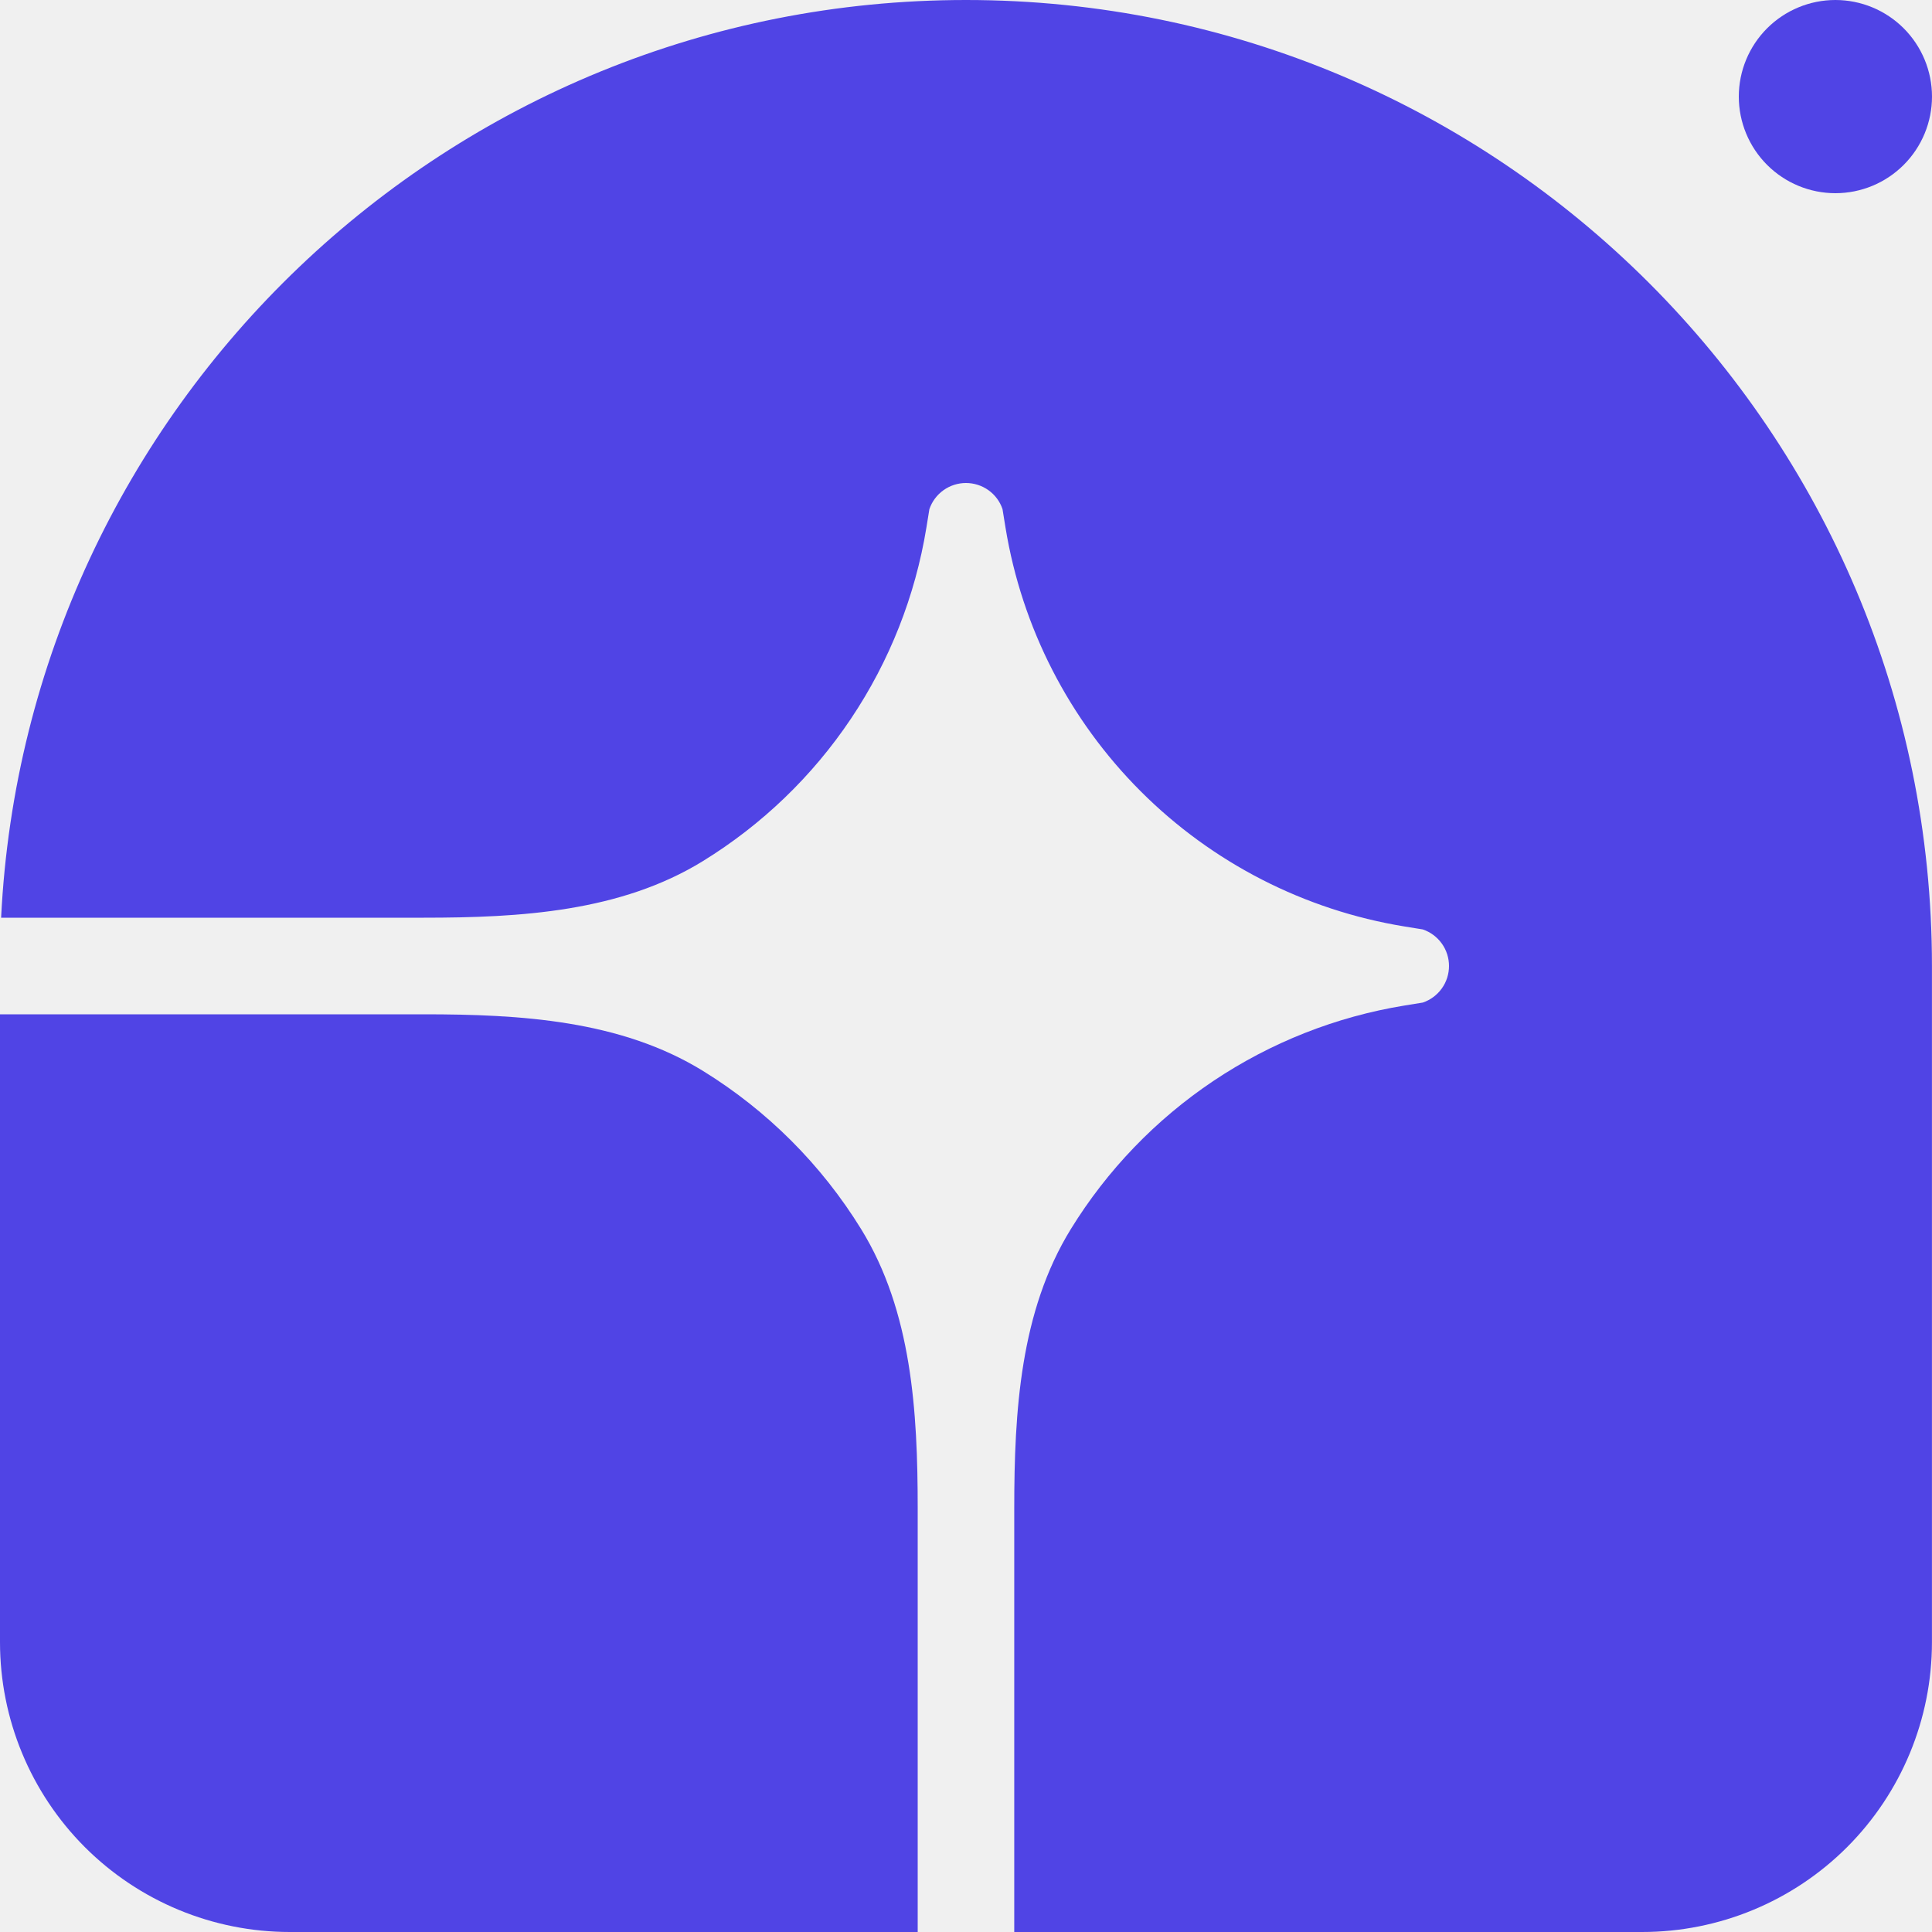
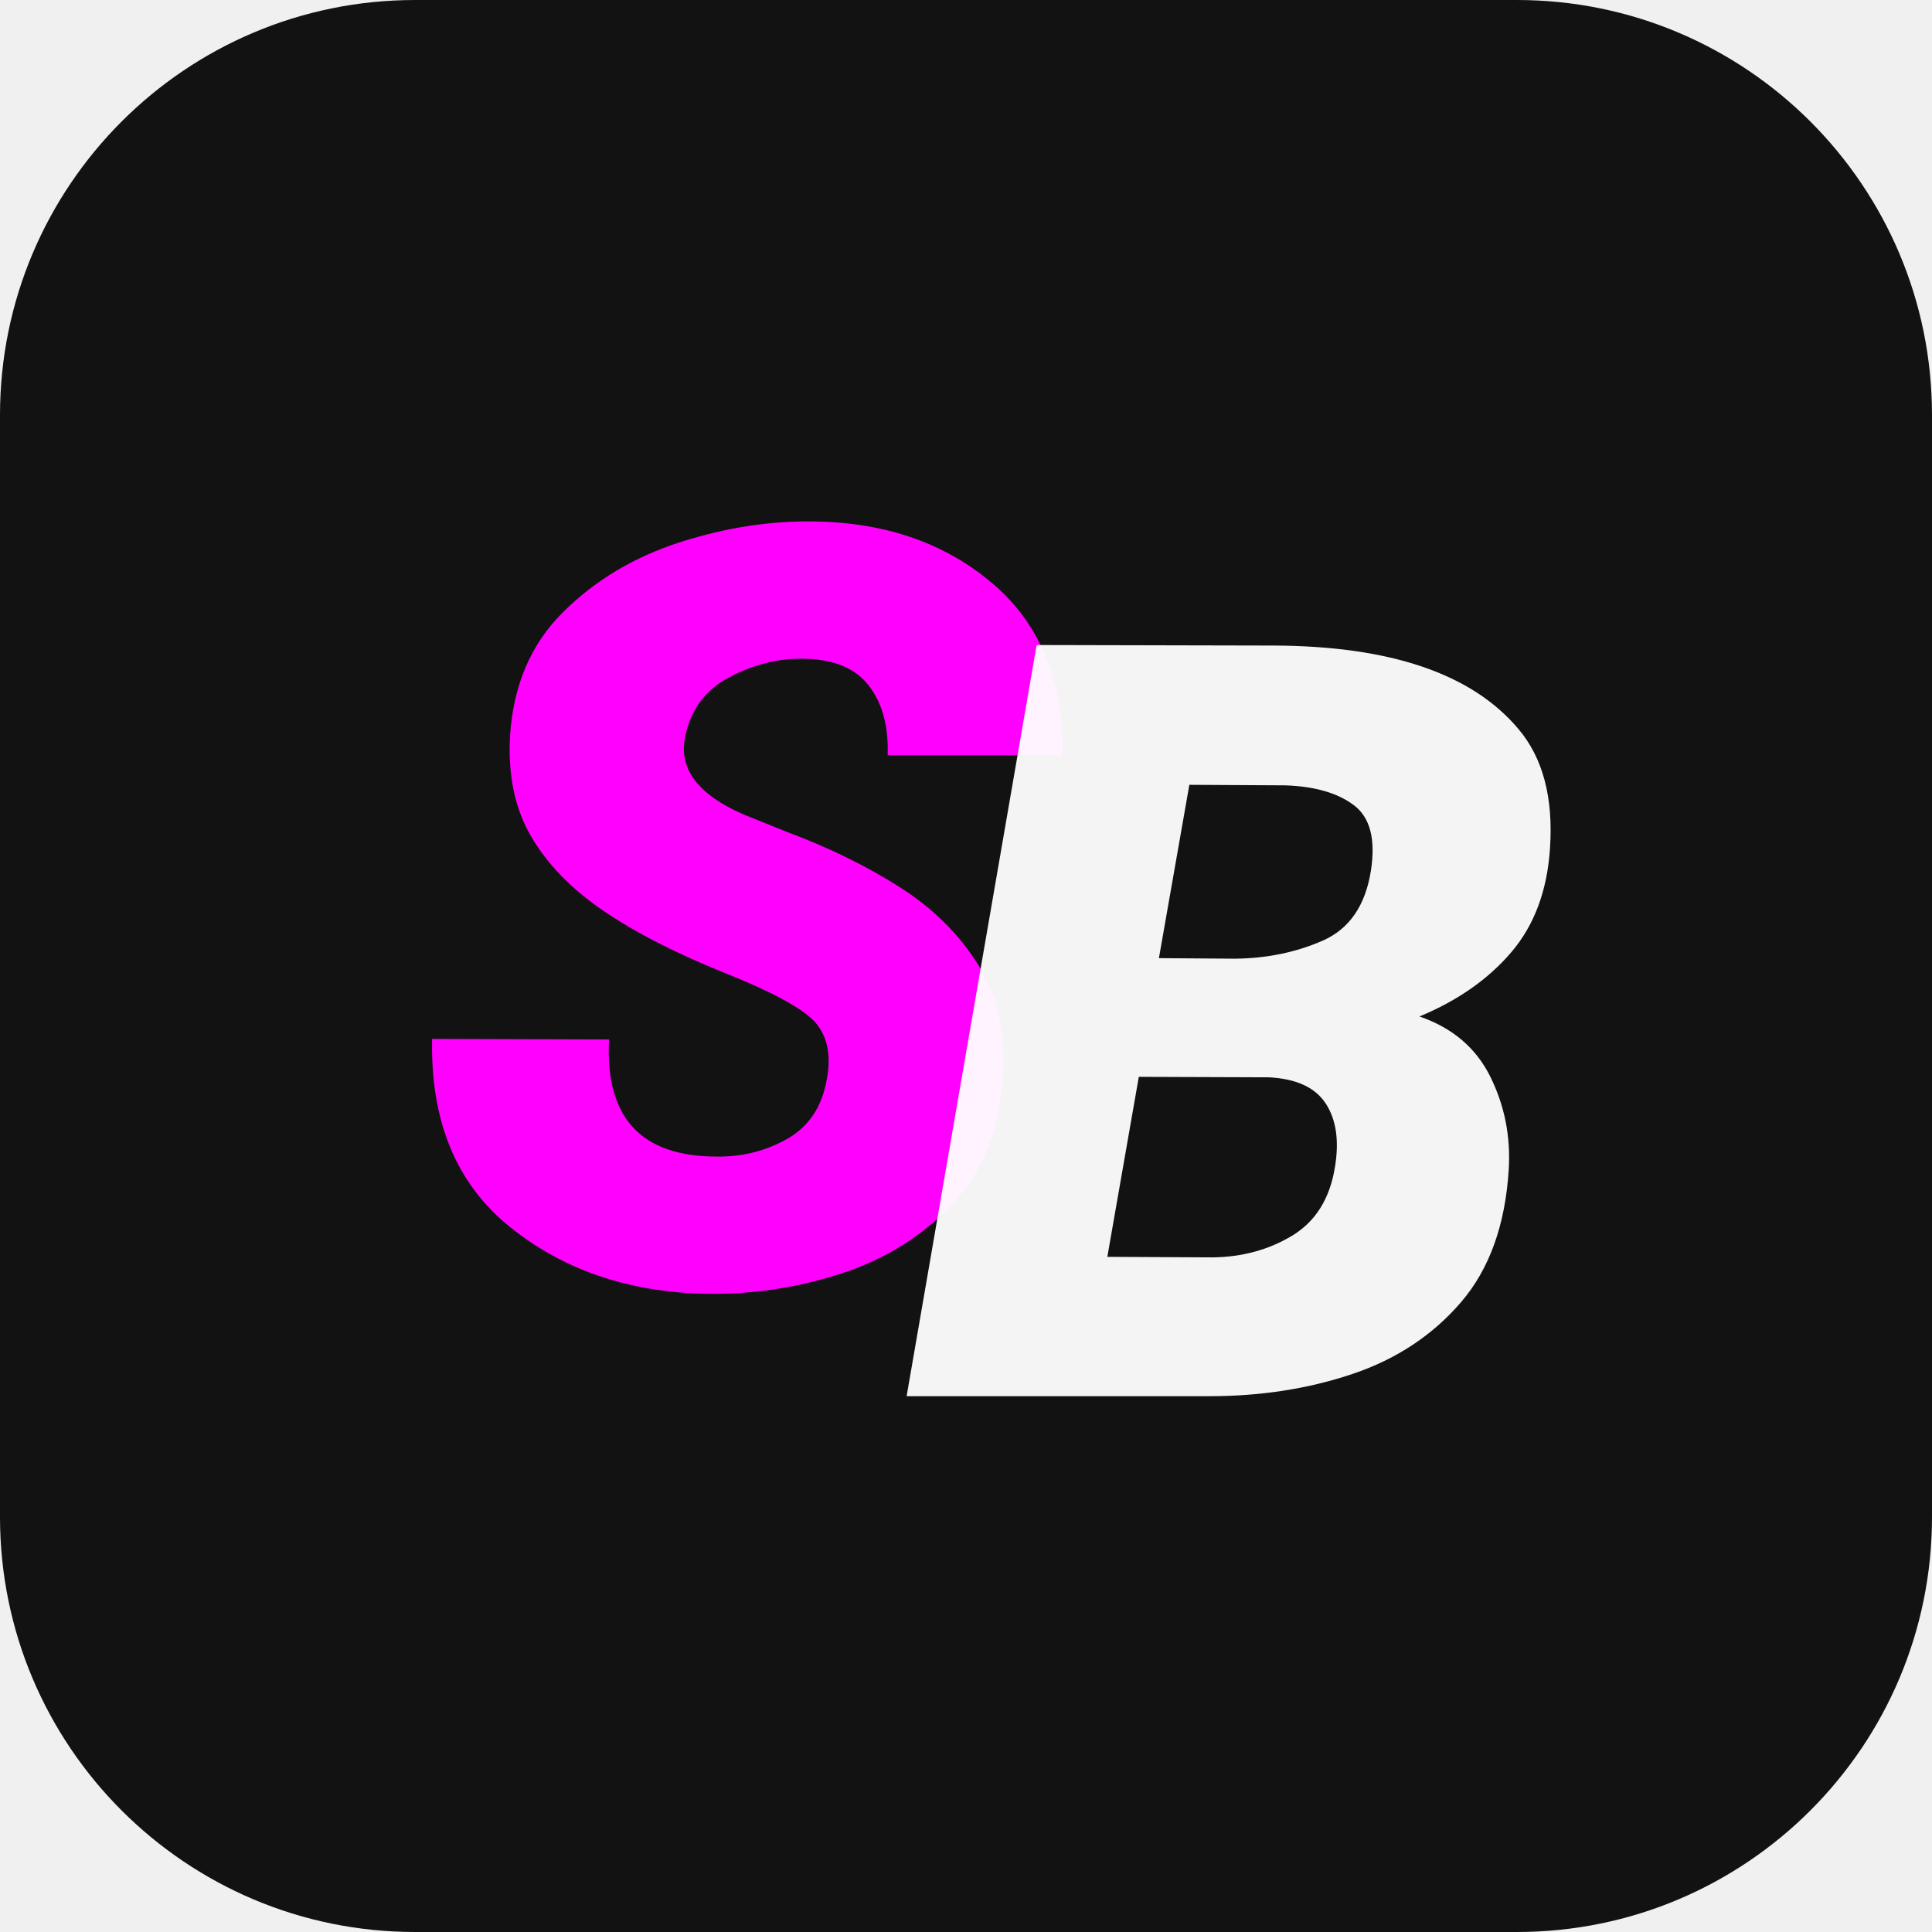
- <svg xmlns="http://www.w3.org/2000/svg" width="40" height="40" viewBox="0 0 40 40" fill="none">
-   <path d="M19.999 0C31.045 0 39.999 8.954 39.999 20V34C39.999 35.591 39.367 37.117 38.242 38.243C37.117 39.368 35.591 40 33.999 40H20.999V31.226C20.999 29.224 21.121 27.15 22.171 25.446C22.923 24.225 23.929 23.18 25.12 22.381C26.311 21.583 27.66 21.05 29.075 20.819L29.458 20.757C29.616 20.703 29.753 20.601 29.851 20.465C29.948 20.33 30 20.167 30 20C30 19.833 29.948 19.67 29.851 19.535C29.753 19.399 29.616 19.297 29.458 19.243L29.075 19.181C27.008 18.843 25.098 17.864 23.617 16.383C22.135 14.901 21.156 12.992 20.818 10.924L20.756 10.541C20.703 10.383 20.601 10.246 20.465 10.149C20.329 10.052 20.166 10 19.999 10C19.833 10 19.67 10.052 19.534 10.149C19.398 10.246 19.296 10.383 19.242 10.541L19.18 10.924C18.949 12.339 18.417 13.688 17.618 14.88C16.82 16.071 15.775 17.076 14.553 17.828C12.849 18.878 10.775 19 8.773 19H0.023C0.546 8.419 9.289 0 19.999 0Z" fill="#5044E5" />
-   <path d="M0 21H8.774C10.776 21 12.85 21.122 14.554 22.172C15.886 22.993 17.007 24.114 17.828 25.446C18.878 27.15 19 29.224 19 31.226V40H6C4.409 40 2.883 39.368 1.757 38.243C0.632 37.117 0 35.591 0 34V21ZM40 2C40 2.53 39.789 3.039 39.414 3.414C39.039 3.789 38.53 4 38 4C37.47 4 36.961 3.789 36.586 3.414C36.211 3.039 36 2.53 36 2C36 1.47 36.211 0.961 36.586 0.586C36.961 0.211 37.47 0 38 0C38.53 0 39.039 0.211 39.414 0.586C39.789 0.961 40 1.47 40 2Z" fill="#5044E5" />
+ <svg xmlns="http://www.w3.org/2000/svg" viewBox="0 0 512 512" width="100%" height="100%">
+   <rect width="512" height="512" rx="110" fill="#121212" />
+   <g font-family="system-ui, -apple-system, 'Segoe UI', Roboto, Helvetica, Arial, sans-serif" font-weight="900" font-style="italic">
+     <text x="110" y="340" font-size="280" fill="#FF00FF">S</text>
+     <text x="240" y="370" font-size="280" fill="#FFFFFF" opacity="0.95">B</text>
+   </g>
</svg>
